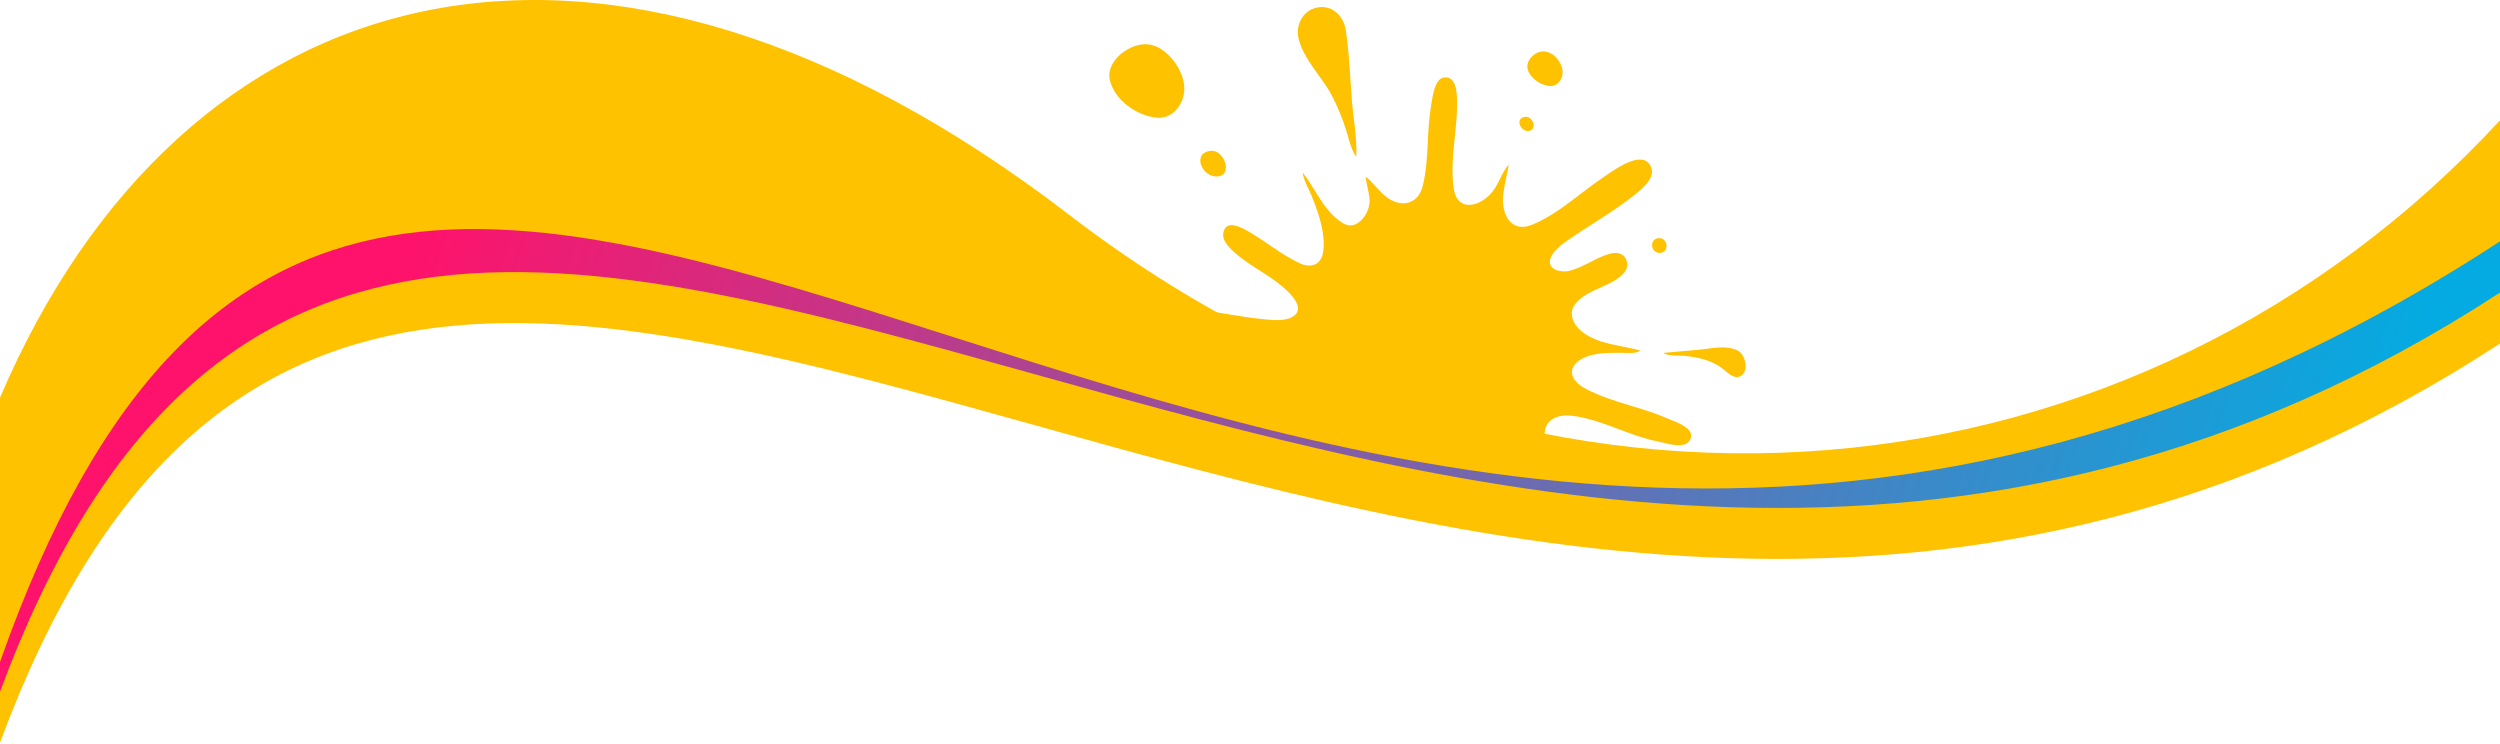
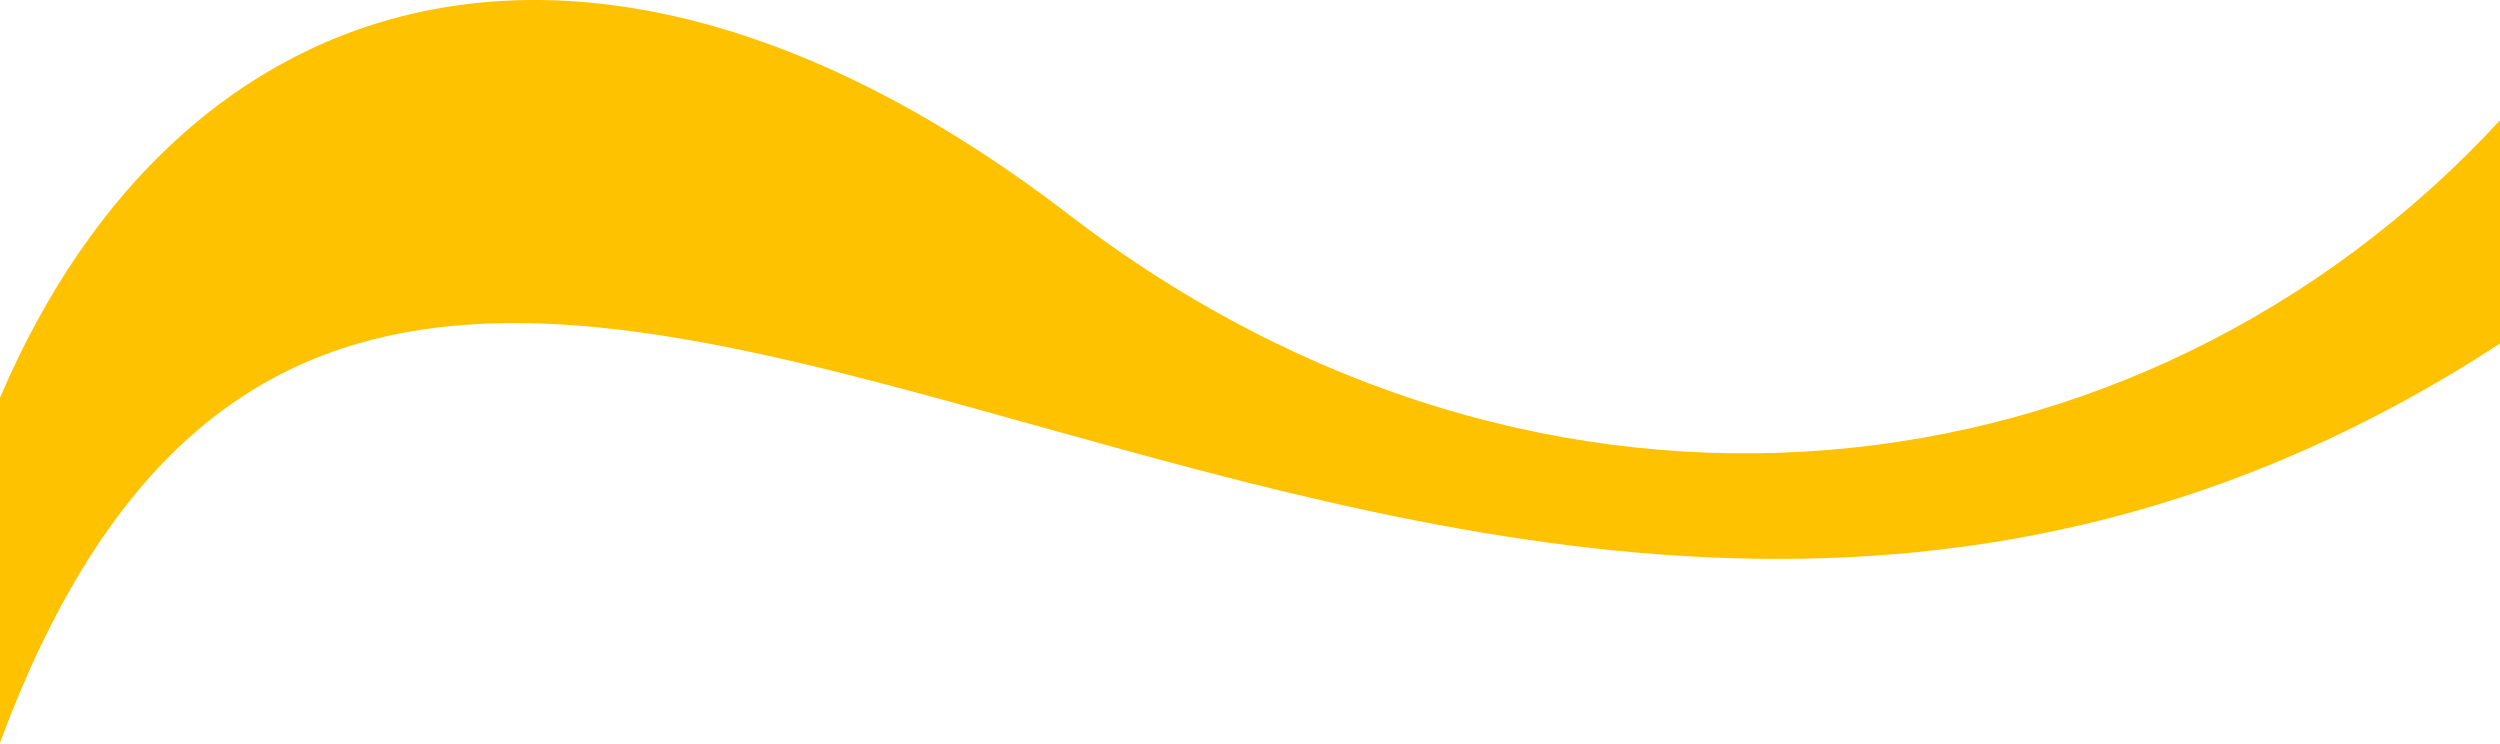
<svg xmlns="http://www.w3.org/2000/svg" width="1920" height="571" viewBox="0 0 1920 571" fill="none">
  <path fill-rule="evenodd" clip-rule="evenodd" d="M0 570.327V305.409C139 -19.59 457 -114.591 821 164.909C1185 444.409 1643.5 391.511 1920 92.41V263.827C1515.54 527.682 1124.91 418.688 794.938 326.617C440.84 227.815 156.582 148.499 0 570.327Z" fill="#FFC200" />
-   <path fill-rule="evenodd" clip-rule="evenodd" d="M0 508.432V531.192C156.582 109.365 440.84 188.68 794.938 287.482C1124.91 379.554 1515.54 488.547 1920 224.692V185.35C1454.66 489.191 1054.01 361.469 731.277 258.588C401.383 153.424 152.91 74.215 0 508.432Z" fill="url(#paint0_linear_0_1)" />
-   <path fill-rule="evenodd" clip-rule="evenodd" d="M1185.02 39.488C1178.35 39.602 1171.29 46.843 1173.39 53.626C1175.48 60.367 1184.03 66.183 1191.11 66.054C1197.21 65.943 1200.77 59.418 1199.98 53.85C1198.97 46.849 1192.58 39.358 1185.02 39.488ZM1039.77 91.381L1039.77 91.377L1039.77 91.371L1039.77 91.365C1039.24 87.008 1038.72 82.682 1038.36 78.431C1037.87 72.543 1037.48 66.611 1037.09 60.668L1037.09 60.655C1036.29 48.257 1035.48 35.809 1033.66 23.606C1032.14 13.429 1024.63 4.486 1013.47 5.499C1001.54 6.582 994.609 18.366 997.261 29.542C999.633 39.539 1006.11 48.583 1012.51 57.519L1012.51 57.52L1012.51 57.523C1016.61 63.247 1020.67 68.926 1023.61 74.781C1027.81 83.162 1031.31 91.831 1034.1 100.775C1034.55 102.189 1034.96 103.663 1035.38 105.16L1035.39 105.184C1036.87 110.473 1038.44 116.052 1041.56 120.323C1042.12 110.861 1040.93 101.048 1039.77 91.381ZM1050.32 144.144C1049.7 141.339 1049.09 138.541 1048.87 135.662C1051.8 137.904 1054.24 140.634 1056.7 143.374L1056.7 143.375C1059.58 146.604 1062.49 149.848 1066.22 152.33C1077.25 159.659 1089.22 156.363 1092.6 142.988C1095.43 131.781 1096 120.151 1096.58 108.527C1097.03 99.292 1097.49 90.06 1099.08 81.045C1099.19 80.434 1099.3 79.713 1099.42 78.911C1100.46 72.326 1102.34 60.332 1109 59.496C1118.99 58.241 1119.02 72.69 1119.03 79.495L1119.03 79.496L1119.03 79.98C1119.05 88.427 1118.17 96.951 1117.28 105.488L1117.28 105.489C1115.91 118.766 1114.53 132.077 1116.55 145.184C1119.29 162.967 1136.28 158.827 1145.46 148.146C1148.21 144.942 1150.14 141.082 1152.05 137.263L1152.05 137.258C1154.01 133.336 1155.95 129.458 1158.73 126.376C1158.21 129.604 1157.54 132.798 1156.86 135.993L1156.86 135.998C1155.97 140.216 1155.08 144.436 1154.54 148.738C1152.62 163.994 1160.03 179.659 1177.17 172.432C1190.5 166.811 1202.3 157.796 1213.98 148.87C1219.81 144.421 1225.6 139.995 1231.54 136.022C1231.81 135.842 1232.1 135.645 1232.41 135.432C1232.79 135.177 1233.19 134.901 1233.61 134.608L1233.62 134.604C1242.62 128.407 1262.94 114.409 1268.22 128.844C1271.34 137.373 1259.79 146.273 1253.53 151.094L1253.53 151.094L1253.52 151.101L1253.51 151.108L1253.38 151.21L1252.89 151.585L1252.48 151.905C1243.43 158.934 1233.71 165.157 1224.01 171.365L1224 171.366L1223.97 171.39C1219.08 174.517 1214.2 177.641 1209.41 180.863L1208.98 181.15L1208.21 181.664L1207.8 181.939L1207.79 181.947C1201.67 186.021 1193.33 191.566 1190.81 198.289C1187.52 207.068 1199.01 209.509 1204.93 208.084C1210.71 206.691 1215.99 204 1221.28 201.307L1221.28 201.306L1221.29 201.304L1221.29 201.303C1226.04 198.882 1230.79 196.46 1235.92 194.978C1241.77 193.283 1247.69 194.326 1249.45 200.985C1251.05 207.082 1245.91 211.59 1241.37 214.566C1237.72 216.953 1233.55 218.84 1229.35 220.74L1229.34 220.741C1222.19 223.975 1214.96 227.25 1210.05 233.103C1204.01 240.3 1208.2 249.346 1214.87 254.639C1223.84 261.766 1234.8 263.919 1245.73 266.068L1245.74 266.07L1245.74 266.071C1250.54 267.012 1255.32 267.953 1259.94 269.312C1256.6 271.324 1252.21 271.157 1248.14 271.001L1248.14 271.001C1247.01 270.958 1245.9 270.916 1244.85 270.921L1243.53 270.927C1234.97 270.966 1225.29 271.009 1217.4 274.365C1203.24 280.39 1204.54 291.474 1217.31 298.316C1228.49 304.311 1240.64 308.009 1252.79 311.706L1252.79 311.706C1262.27 314.591 1271.75 317.474 1280.75 321.446C1281.49 321.769 1282.4 322.132 1283.43 322.539L1283.43 322.542L1283.43 322.543C1290.18 325.224 1301.71 329.803 1298.12 337.47C1294.89 344.38 1283.9 341.633 1276.61 339.812L1276.61 339.812C1275.18 339.453 1273.88 339.129 1272.82 338.923C1262.68 336.954 1252.91 333.278 1243.14 329.601C1231.31 325.147 1219.47 320.692 1206.96 319.272C1193.3 317.721 1183.18 324.731 1187.14 339.486C1188.76 345.502 1192.12 351.013 1195.9 355.926L987.247 294.475C988.053 293.808 988.83 293.118 989.575 292.403C1000.39 282.024 992.275 272.705 980.415 268.894C968.999 265.226 957.078 263.768 945.161 262.311C934.107 260.958 923.056 259.607 912.418 256.492C911.646 256.266 910.629 256.013 909.453 255.72L909.448 255.719L909.445 255.718C901.777 253.809 887.397 250.228 890.567 241.727C893.3 234.401 907.08 236.195 914.726 237.191L914.726 237.191C915.699 237.318 916.573 237.431 917.312 237.512C925.764 238.431 934.142 239.817 942.52 241.203C952.325 242.826 962.13 244.448 972.054 245.322L972.612 245.372L972.616 245.372C979.576 245.99 989.149 246.84 994.639 241.831C1001.55 235.523 990.721 225.217 986.132 221.139C980.359 216.007 973.842 211.849 967.327 207.693L967.325 207.691L967.321 207.689C960.48 203.324 953.642 198.961 947.672 193.476C942.793 188.991 936.88 182.997 940.477 175.929C943.964 169.08 955.346 175.705 959.788 178.322C964.727 181.233 969.476 184.473 974.224 187.713L974.225 187.713L974.23 187.717C980.401 191.927 986.573 196.138 993.164 199.626L993.969 200.054C998.752 202.601 1003.83 205.306 1009.41 203.262C1016.81 200.548 1016.93 190.158 1016.47 183.725C1015.65 172.365 1011.64 160.975 1007.35 150.502C1006.66 148.814 1005.85 147.092 1005.02 145.344L1005.02 145.338C1003.04 141.153 1001 136.826 1000.41 132.495C1003.87 136.838 1006.81 141.597 1009.75 146.351L1009.75 146.352C1015.62 155.849 1021.48 165.328 1031.38 171.429C1042.31 178.159 1052.21 163.42 1051.85 153.89C1051.72 150.545 1051.02 147.342 1050.32 144.15L1050.32 144.144ZM1170.94 89.741C1162.92 91.294 1168.36 102.038 1174.6 100.493C1181.05 98.896 1176.89 88.59 1170.94 89.741ZM852.43 61.843C848.625 46.826 867.939 32.482 881.929 34.07C896.441 35.718 909.791 54.466 909.573 68.262C909.388 79.876 900.683 91.577 888.299 90.386C873.106 88.926 856.297 77.109 852.43 61.843ZM1273.58 182.927C1266.39 183.611 1267.72 194.813 1275.08 194.232C1282.33 193.659 1281.03 182.218 1273.58 182.927ZM930.203 115.802C914.66 117.015 923.245 136.916 935.473 135.476C947.029 134.115 940.02 115.036 930.203 115.802ZM1277.52 271.02C1280.23 272.993 1284.97 273.057 1289.13 273.112C1290.74 273.133 1292.27 273.153 1293.55 273.284C1303.86 274.338 1314.3 276.44 1322.7 282.941C1323.04 283.201 1323.39 283.49 1323.76 283.798C1323.9 283.922 1324.05 284.049 1324.21 284.178C1324.33 284.282 1324.45 284.388 1324.58 284.494L1324.58 284.496L1324.58 284.497C1327.81 287.246 1331.97 290.777 1336 289.214C1343.62 286.257 1340.72 272.695 1335.01 269.487C1328.02 265.56 1318.8 266.791 1310.58 267.89L1310.58 267.89C1308.53 268.164 1306.54 268.429 1304.66 268.604L1277.52 271.02Z" fill="#FFC200" />
-   <defs>
-     <linearGradient id="paint0_linear_0_1" x1="298" y1="238.749" x2="1726.51" y2="695.101" gradientUnits="userSpaceOnUse">
-       <stop stop-color="#FF126B" />
-       <stop offset="1" stop-color="#03ABE2" />
-     </linearGradient>
-   </defs>
</svg>
